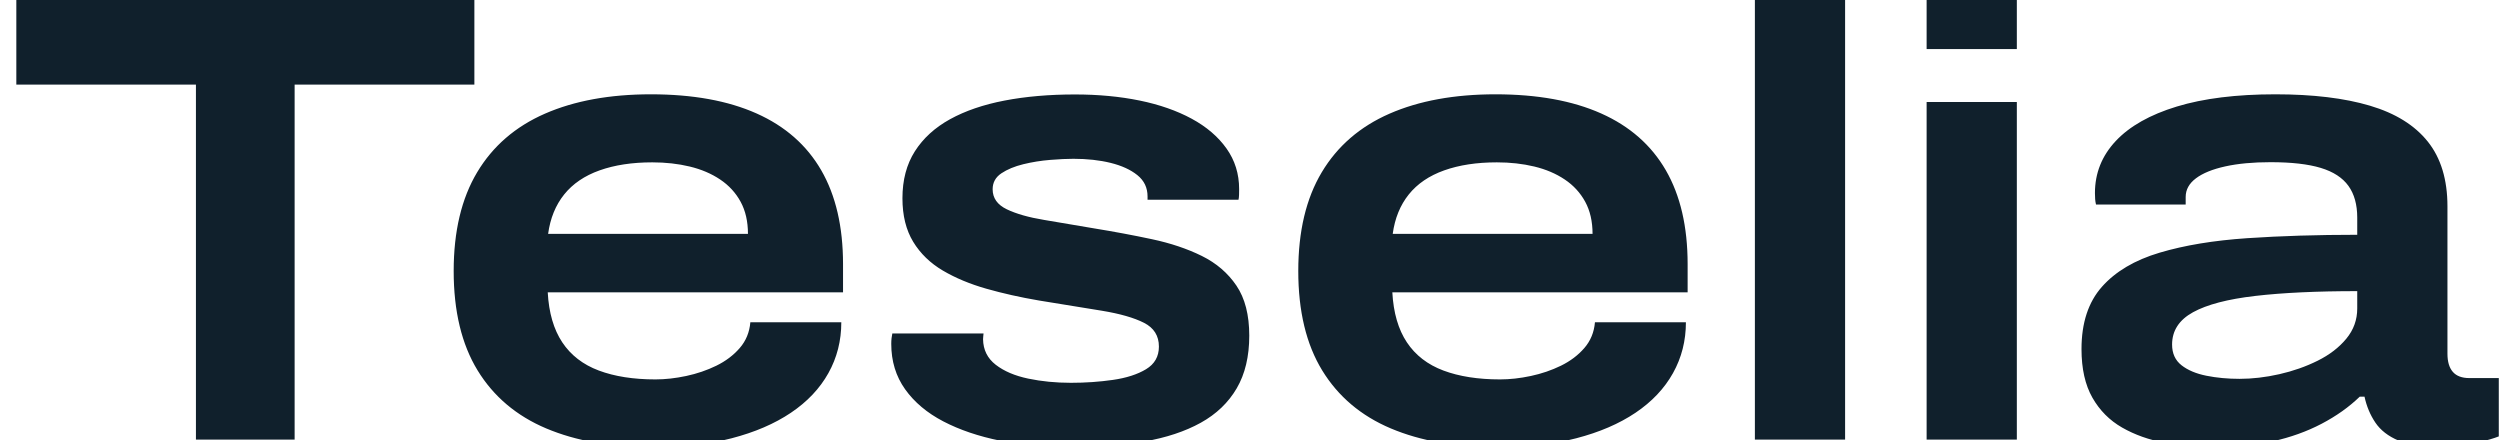
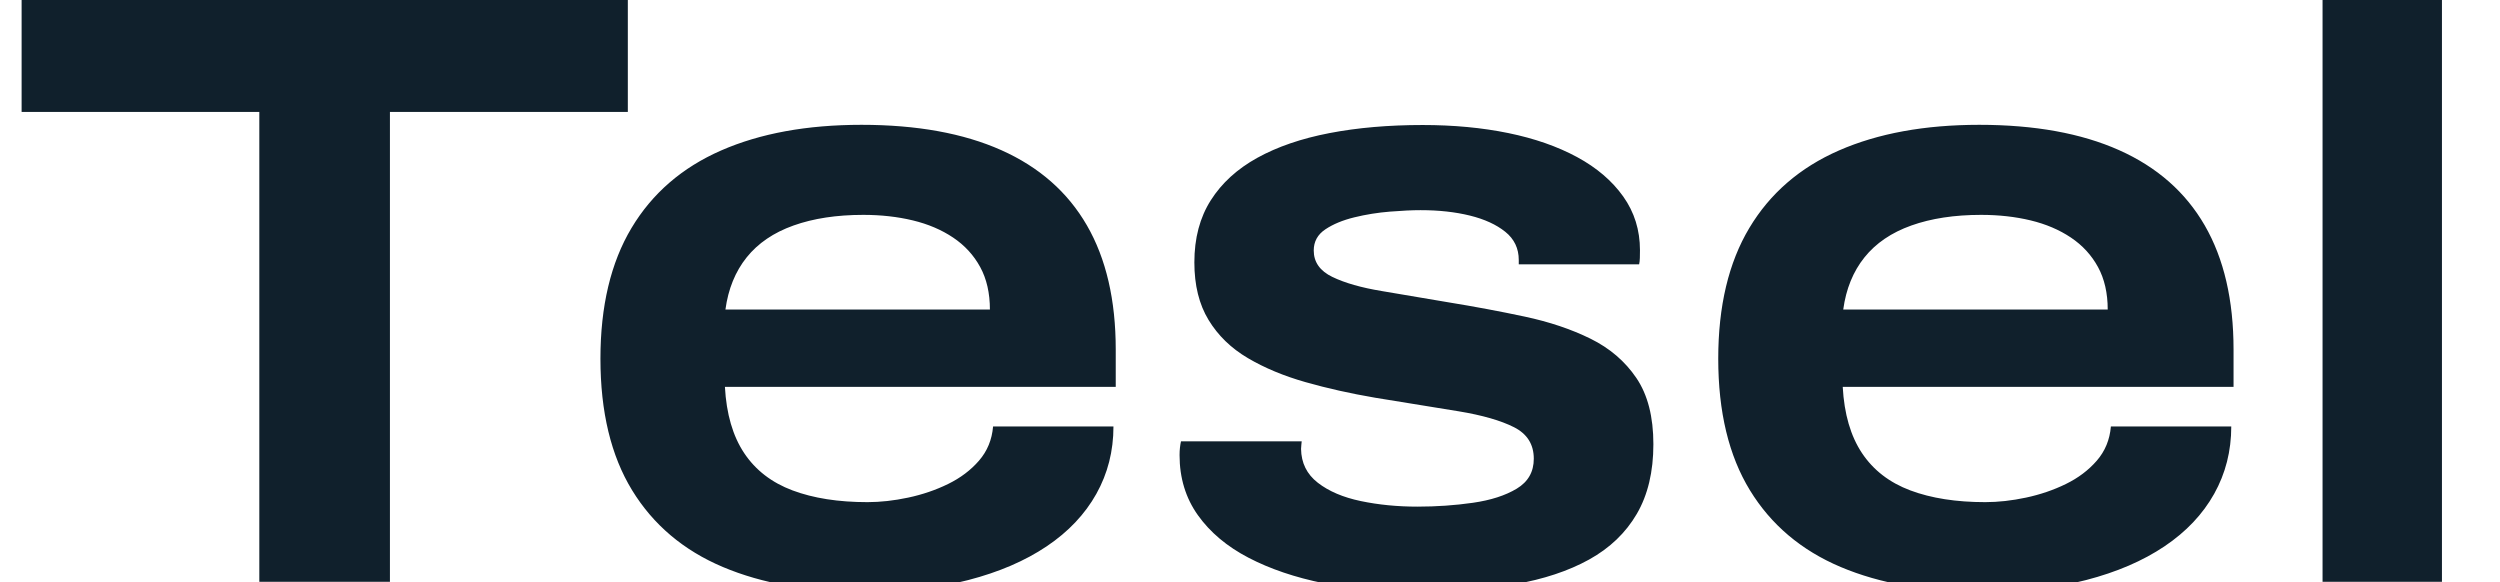
- <svg xmlns="http://www.w3.org/2000/svg" viewBox="0 0 568.7 100.0" fill="#10202c">
+ <svg xmlns="http://www.w3.org/2000/svg" viewBox="0 0 429.7 100.0" fill="#10202c">
  <g transform="scale(0.145773)">
-     <path d="M305.757 0.0V-553.989H25.483V-686.831H740.267V-553.989H459.762V0.0Z M1019.927 12.0Q922.011 12.0 852.331 -17.469Q782.651 -46.937 745.311 -107.969Q707.97 -169.0 707.97 -263.087Q707.97 -355.941 744.61 -417.173Q781.25 -478.405 850.371 -508.618Q919.492 -538.831 1015.722 -538.831Q1113.627 -538.831 1180.612 -508.961Q1247.597 -479.091 1281.579 -420.245Q1315.562 -361.4 1315.562 -273.824V-229.859H854.745Q857.353 -181.927 877.445 -151.772Q897.537 -121.616 934.456 -107.772Q971.374 -93.927 1022.84 -93.927Q1045.718 -93.927 1070.831 -99.27Q1095.944 -104.612 1117.823 -115.295Q1139.703 -125.978 1154.331 -142.837Q1168.959 -159.696 1170.932 -183.131H1312.87Q1312.87 -139.777 1292.697 -103.708Q1272.524 -67.638 1234.2 -41.871Q1195.875 -16.104 1141.637 -2.052Q1087.399 12.0 1019.927 12.0ZM855.343 -321H1167.194Q1167.194 -350.076 1155.755 -371.103Q1144.316 -392.129 1123.837 -405.869Q1103.359 -419.61 1076.312 -426.129Q1049.266 -432.649 1017.857 -432.649Q970.802 -432.649 935.647 -420.12Q900.492 -407.591 880.405 -382.558Q860.319 -357.525 855.343 -321Z M1669.314 12.0Q1611.688 12.0 1560.971 1.733Q1510.255 -8.534 1472.156 -28.369Q1434.057 -48.204 1412.439 -78.547Q1390.821 -108.891 1390.821 -149.386Q1390.821 -154.212 1391.277 -158.169Q1391.734 -162.125 1392.478 -165.614H1534.816Q1534.729 -164.122 1534.401 -161.409Q1534.072 -158.696 1534.072 -156.696Q1534.415 -131.856 1553.827 -116.796Q1573.239 -101.736 1604.53 -95.183Q1635.822 -88.63 1671.249 -88.63Q1705.127 -88.63 1736.7 -93.168Q1768.272 -97.706 1788.377 -109.815Q1808.482 -121.924 1808.482 -145.123Q1808.482 -170.466 1785.162 -182.281Q1761.842 -194.097 1719.798 -201.055Q1677.754 -208.014 1621.294 -217.071Q1577.773 -224.495 1539.326 -235.428Q1500.88 -246.36 1471.303 -263.794Q1441.727 -281.229 1424.997 -308.763Q1408.267 -336.297 1408.267 -376.631Q1408.267 -419.391 1427.647 -449.868Q1447.026 -480.344 1482.514 -499.931Q1518.003 -519.518 1567.551 -529.059Q1617.098 -538.6 1677.435 -538.6Q1732.181 -538.6 1778.497 -529.09Q1824.812 -519.581 1859.545 -500.784Q1894.278 -481.986 1913.975 -454.258Q1933.671 -426.531 1933.671 -391.007Q1933.671 -386.327 1933.543 -381.845Q1933.415 -377.363 1932.671 -374.304H1790.762V-379.419Q1790.762 -399.918 1774.889 -412.679Q1759.015 -425.44 1733.129 -431.821Q1707.244 -438.201 1674.983 -438.201Q1660.249 -438.201 1638.811 -436.478Q1617.373 -434.754 1596.896 -429.746Q1576.419 -424.737 1562.72 -415.582Q1549.022 -406.428 1549.022 -390.652Q1549.022 -370.038 1571.105 -359.405Q1593.188 -348.772 1629.31 -342.814Q1665.432 -336.856 1707.525 -329.581Q1754.061 -322.002 1797.7 -312.711Q1841.34 -303.419 1875.404 -286.618Q1909.467 -269.816 1929.48 -240.238Q1949.492 -210.661 1949.492 -162.254Q1949.492 -113.586 1929.941 -80.081Q1910.391 -46.576 1873.787 -26.288Q1837.182 -6.0 1785.434 3.0Q1733.685 12.0 1669.314 12.0Z M2337.927 12.0Q2240.011 12.0 2170.331 -17.469Q2100.651 -46.937 2063.311 -107.969Q2025.97 -169.0 2025.97 -263.087Q2025.97 -355.941 2062.61 -417.173Q2099.25 -478.405 2168.371 -508.618Q2237.492 -538.831 2333.722 -538.831Q2431.627 -538.831 2498.612 -508.961Q2565.597 -479.091 2599.579 -420.245Q2633.562 -361.4 2633.562 -273.824V-229.859H2172.745Q2175.353 -181.927 2195.445 -151.772Q2215.537 -121.616 2252.456 -107.772Q2289.374 -93.927 2340.84 -93.927Q2363.718 -93.927 2388.831 -99.27Q2413.944 -104.612 2435.823 -115.295Q2457.703 -125.978 2472.331 -142.837Q2486.959 -159.696 2488.932 -183.131H2630.87Q2630.87 -139.777 2610.697 -103.708Q2590.524 -67.638 2552.2 -41.871Q2513.875 -16.104 2459.637 -2.052Q2405.399 12.0 2337.927 12.0ZM2173.343 -321H2485.194Q2485.194 -350.076 2473.755 -371.103Q2462.316 -392.129 2441.837 -405.869Q2421.359 -419.61 2394.312 -426.129Q2367.266 -432.649 2335.857 -432.649Q2288.802 -432.649 2253.647 -420.12Q2218.492 -407.591 2198.405 -382.558Q2178.319 -357.525 2173.343 -321Z M2738.509 0.0V-723.831H2879.289V0.0Z M3006.509 -609.466V-723.831H3147.289V-609.466ZM3006.509 0.0V-526.831H3147.289V0.0Z M3456.788 12.0Q3416.075 12.0 3378.582 5.043Q3341.09 -1.915 3311.621 -18.776Q3282.152 -35.636 3265.175 -65.503Q3248.198 -95.37 3248.198 -141.228Q3248.198 -202.487 3280.036 -238.414Q3311.874 -274.342 3370.093 -291.684Q3428.312 -309.026 3506.982 -314.324Q3585.652 -319.623 3678.489 -319.623V-346.4Q3678.489 -376.857 3664.721 -395.969Q3650.953 -415.08 3621.533 -423.992Q3592.114 -432.904 3543.115 -432.904Q3502.345 -432.904 3472.559 -426.342Q3442.774 -419.781 3426.769 -407.73Q3410.764 -395.68 3410.764 -378.64V-366.824H3270.829Q3269.829 -371.08 3269.5 -375.217Q3269.172 -379.355 3269.172 -384.779Q3269.172 -431.317 3301.665 -465.967Q3334.159 -500.617 3396.856 -519.724Q3459.553 -538.831 3550.727 -538.831Q3638.622 -538.831 3698.365 -521.057Q3758.108 -503.283 3788.689 -464.894Q3819.27 -426.504 3819.27 -363.978V-133.999Q3819.27 -115.26 3827.708 -105.64Q3836.146 -96.021 3853.351 -96.021H3899.379V-5.005Q3888.829 -0.744 3863.721 5.5Q3838.614 11.744 3807.139 11.744Q3767.212 11.744 3743.006 1.551Q3718.8 -8.643 3706.74 -26.591Q3694.681 -44.539 3689.846 -66.959H3682.382Q3657.302 -42.721 3622.764 -24.646Q3588.227 -6.57 3546.39 2.715Q3504.553 12.0 3456.788 12.0ZM3494.766 -94.814Q3524.873 -94.814 3556.929 -102.07Q3588.985 -109.325 3616.704 -123.085Q3644.422 -136.845 3661.456 -157.47Q3678.489 -178.094 3678.489 -204.638V-231.685Q3583.919 -231.685 3519.413 -224.214Q3454.907 -216.743 3422.232 -198.748Q3389.557 -180.753 3389.557 -148.31Q3389.557 -127.569 3404.26 -116.024Q3418.963 -104.479 3443.145 -99.646Q3467.326 -94.814 3494.766 -94.814Z" transform="translate(0 686)" />
+     <path d="M305.757 0.0V-553.989H25.483V-686.831H740.267V-553.989H459.762V0.0Z M1019.927 12.0Q922.011 12.0 852.331 -17.469Q782.651 -46.937 745.311 -107.969Q707.97 -169.0 707.97 -263.087Q707.97 -355.941 744.61 -417.173Q781.25 -478.405 850.371 -508.618Q919.492 -538.831 1015.722 -538.831Q1113.627 -538.831 1180.612 -508.961Q1247.597 -479.091 1281.579 -420.245Q1315.562 -361.4 1315.562 -273.824V-229.859H854.745Q857.353 -181.927 877.445 -151.772Q897.537 -121.616 934.456 -107.772Q971.374 -93.927 1022.84 -93.927Q1045.718 -93.927 1070.831 -99.27Q1095.944 -104.612 1117.823 -115.295Q1139.703 -125.978 1154.331 -142.837Q1168.959 -159.696 1170.932 -183.131H1312.87Q1312.87 -139.777 1292.697 -103.708Q1272.524 -67.638 1234.2 -41.871Q1195.875 -16.104 1141.637 -2.052Q1087.399 12.0 1019.927 12.0ZM855.343 -321H1167.194Q1167.194 -350.076 1155.755 -371.103Q1144.316 -392.129 1123.837 -405.869Q1103.359 -419.61 1076.312 -426.129Q1049.266 -432.649 1017.857 -432.649Q970.802 -432.649 935.647 -420.12Q900.492 -407.591 880.405 -382.558Q860.319 -357.525 855.343 -321Z M1669.314 12.0Q1611.688 12.0 1560.971 1.733Q1510.255 -8.534 1472.156 -28.369Q1434.057 -48.204 1412.439 -78.547Q1390.821 -108.891 1390.821 -149.386Q1390.821 -154.212 1391.277 -158.169Q1391.734 -162.125 1392.478 -165.614H1534.816Q1534.729 -164.122 1534.401 -161.409Q1534.072 -158.696 1534.072 -156.696Q1534.415 -131.856 1553.827 -116.796Q1573.239 -101.736 1604.53 -95.183Q1635.822 -88.63 1671.249 -88.63Q1705.127 -88.63 1736.7 -93.168Q1768.272 -97.706 1788.377 -109.815Q1808.482 -121.924 1808.482 -145.123Q1808.482 -170.466 1785.162 -182.281Q1761.842 -194.097 1719.798 -201.055Q1677.754 -208.014 1621.294 -217.071Q1577.773 -224.495 1539.326 -235.428Q1500.88 -246.36 1471.303 -263.794Q1441.727 -281.229 1424.997 -308.763Q1408.267 -336.297 1408.267 -376.631Q1408.267 -419.391 1427.647 -449.868Q1447.026 -480.344 1482.514 -499.931Q1518.003 -519.518 1567.551 -529.059Q1617.098 -538.6 1677.435 -538.6Q1732.181 -538.6 1778.497 -529.09Q1824.812 -519.581 1859.545 -500.784Q1894.278 -481.986 1913.975 -454.258Q1933.671 -426.531 1933.671 -391.007Q1933.671 -386.327 1933.543 -381.845Q1933.415 -377.363 1932.671 -374.304H1790.762V-379.419Q1790.762 -399.918 1774.889 -412.679Q1759.015 -425.44 1733.129 -431.821Q1707.244 -438.201 1674.983 -438.201Q1660.249 -438.201 1638.811 -436.478Q1617.373 -434.754 1596.896 -429.746Q1576.419 -424.737 1562.72 -415.582Q1549.022 -406.428 1549.022 -390.652Q1549.022 -370.038 1571.105 -359.405Q1593.188 -348.772 1629.31 -342.814Q1665.432 -336.856 1707.525 -329.581Q1754.061 -322.002 1797.7 -312.711Q1841.34 -303.419 1875.404 -286.618Q1909.467 -269.816 1929.48 -240.238Q1949.492 -210.661 1949.492 -162.254Q1949.492 -113.586 1929.941 -80.081Q1910.391 -46.576 1873.787 -26.288Q1837.182 -6.0 1785.434 3.0Q1733.685 12.0 1669.314 12.0Z M2337.927 12.0Q2240.011 12.0 2170.331 -17.469Q2100.651 -46.937 2063.311 -107.969Q2025.97 -169.0 2025.97 -263.087Q2025.97 -355.941 2062.61 -417.173Q2099.25 -478.405 2168.371 -508.618Q2237.492 -538.831 2333.722 -538.831Q2431.627 -538.831 2498.612 -508.961Q2565.597 -479.091 2599.579 -420.245Q2633.562 -361.4 2633.562 -273.824V-229.859H2172.745Q2175.353 -181.927 2195.445 -151.772Q2215.537 -121.616 2252.456 -107.772Q2289.374 -93.927 2340.84 -93.927Q2363.718 -93.927 2388.831 -99.27Q2413.944 -104.612 2435.823 -115.295Q2457.703 -125.978 2472.331 -142.837Q2486.959 -159.696 2488.932 -183.131H2630.87Q2630.87 -139.777 2610.697 -103.708Q2590.524 -67.638 2552.2 -41.871Q2513.875 -16.104 2459.637 -2.052Q2405.399 12.0 2337.927 12.0ZM2173.343 -321H2485.194Q2485.194 -350.076 2473.755 -371.103Q2462.316 -392.129 2441.837 -405.869Q2421.359 -419.61 2394.312 -426.129Q2367.266 -432.649 2335.857 -432.649Q2288.802 -432.649 2253.647 -420.12Q2218.492 -407.591 2198.405 -382.558Q2178.319 -357.525 2173.343 -321Z M2738.509 0.0V-723.831H2879.289V0.0Z" transform="translate(0 686)" />
  </g>
</svg>
